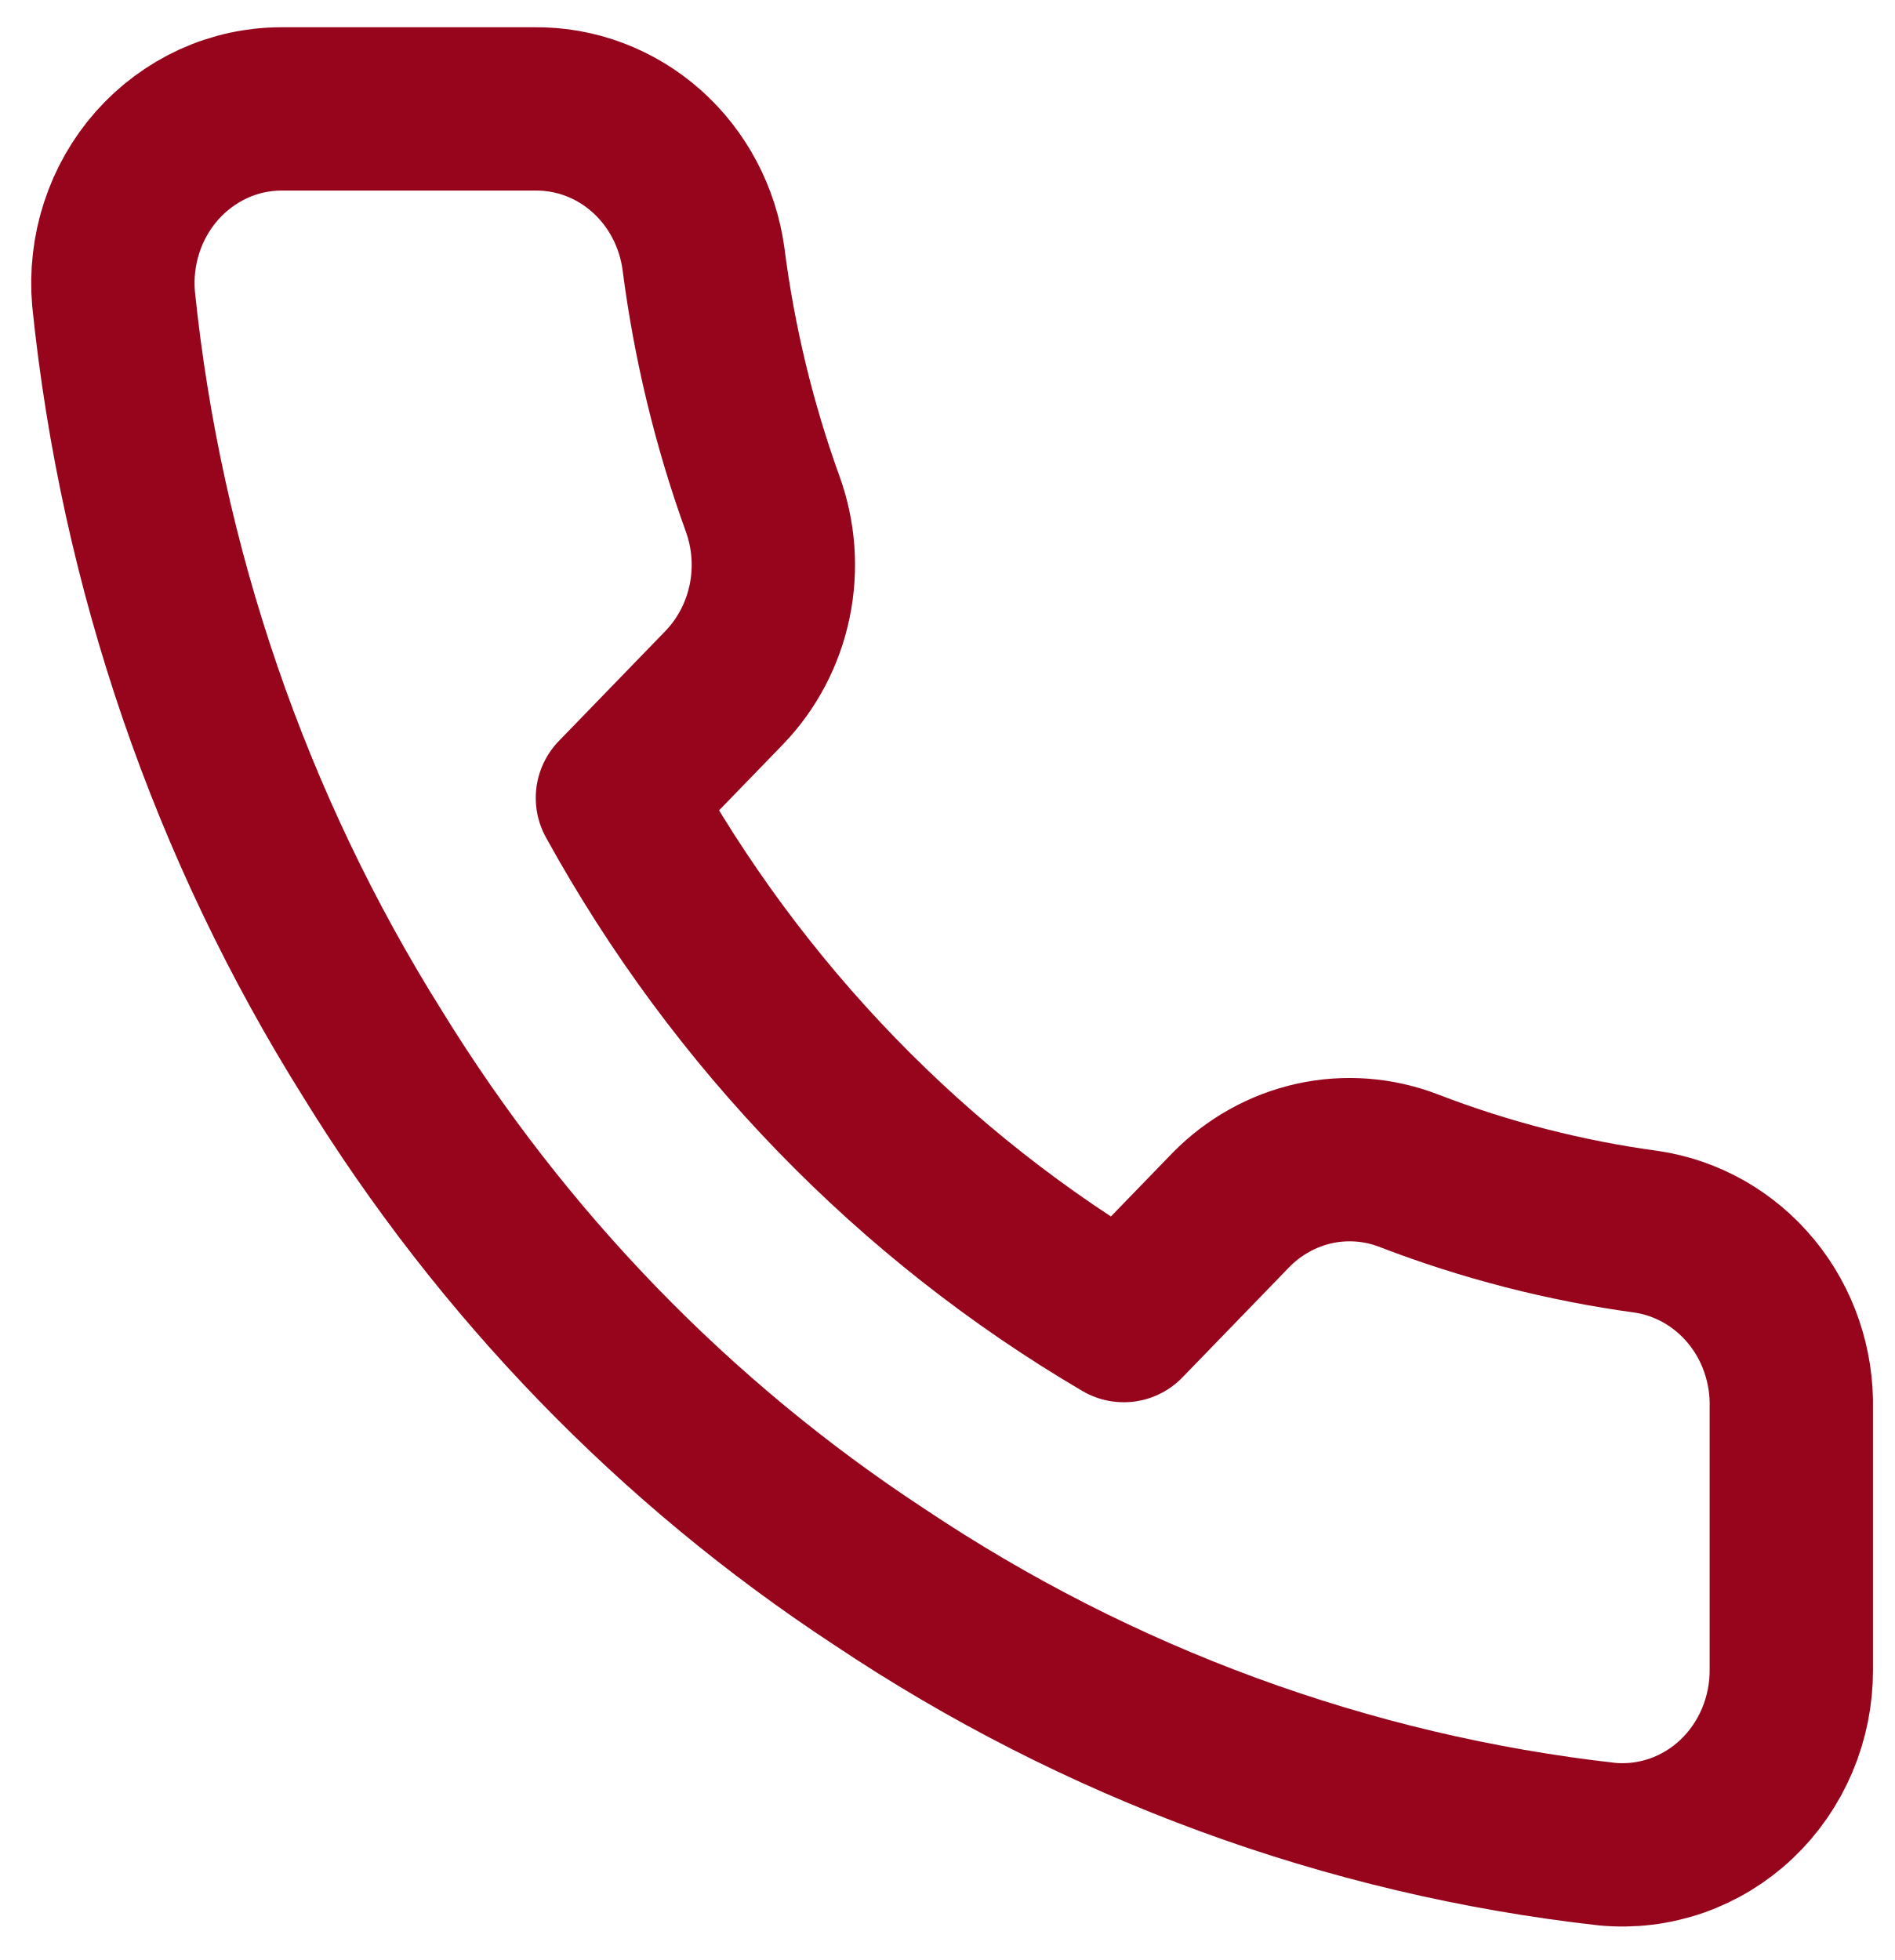
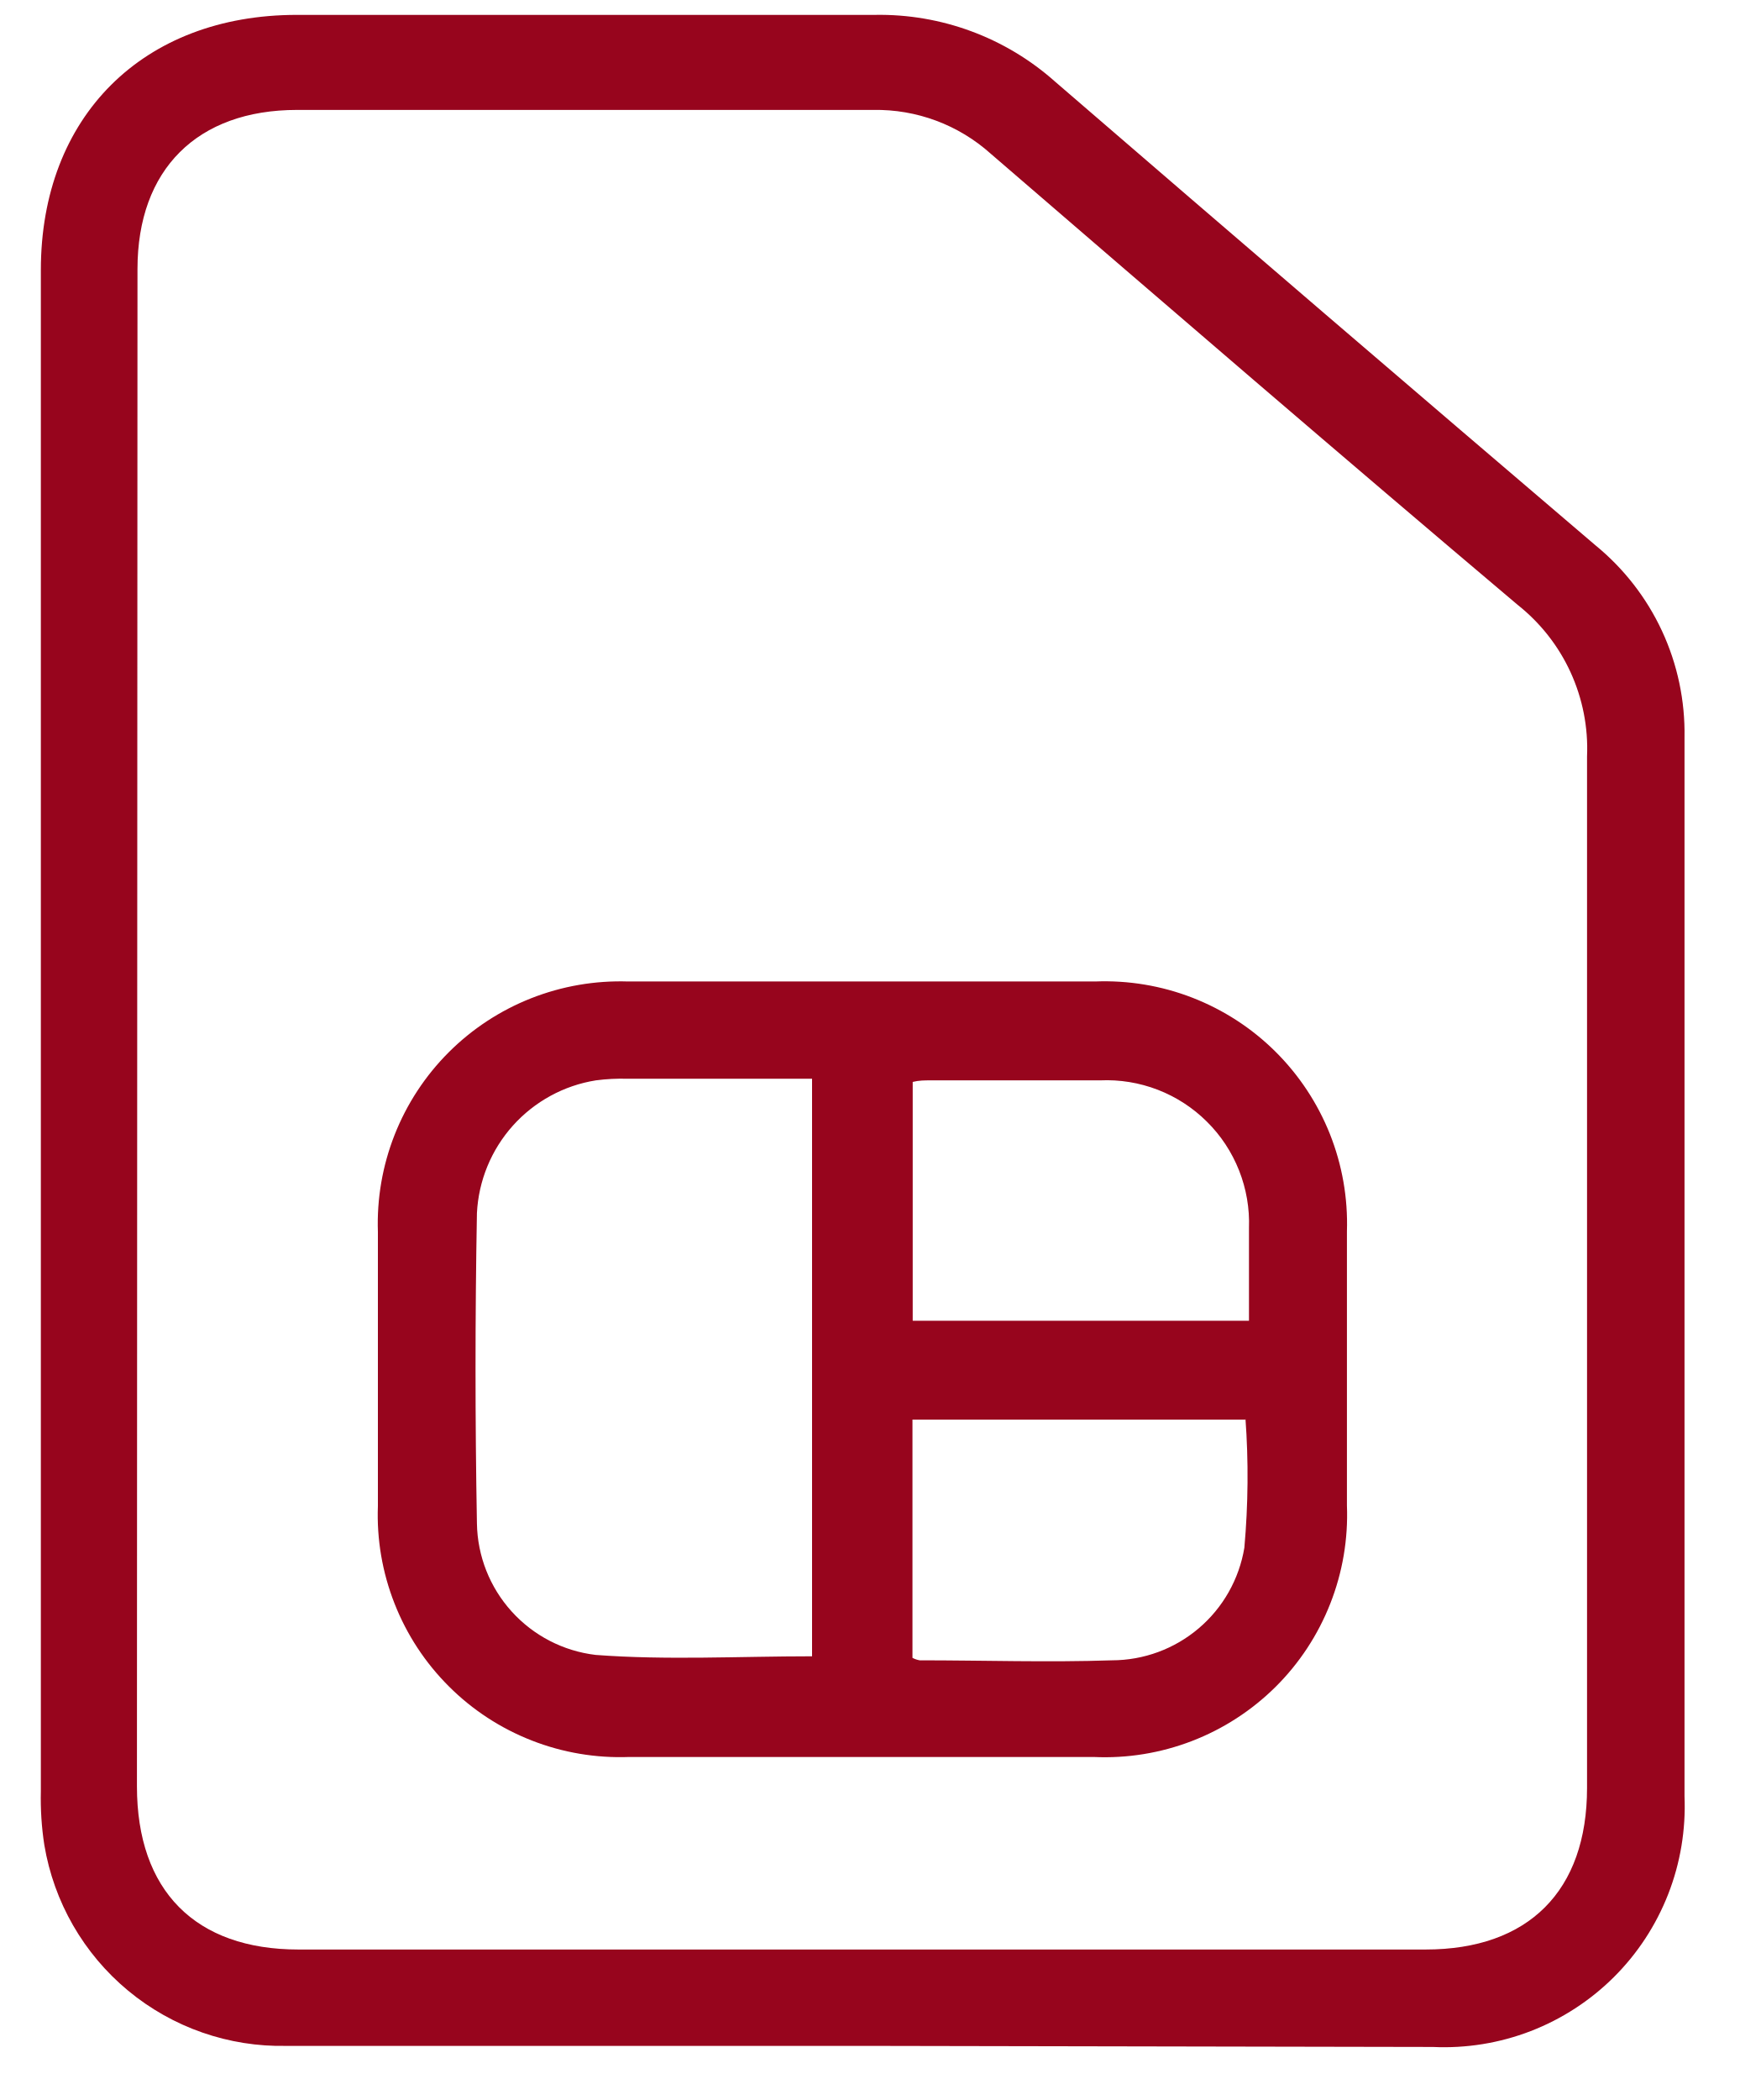
- <svg xmlns="http://www.w3.org/2000/svg" width="29" height="30" viewBox="0 0 29 30" fill="none">
-   <path d="M27.417 21.56V25.56C27.418 25.931 27.344 26.299 27.2 26.639C27.056 26.979 26.845 27.285 26.58 27.536C26.315 27.787 26.002 27.978 25.661 28.097C25.32 28.216 24.959 28.26 24.601 28.227C20.626 27.781 16.808 26.379 13.454 24.133C10.333 22.086 7.687 19.355 5.704 16.133C3.521 12.655 2.162 8.695 1.738 4.573C1.706 4.205 1.748 3.833 1.863 3.482C1.977 3.131 2.161 2.809 2.403 2.535C2.645 2.262 2.939 2.044 3.267 1.894C3.595 1.744 3.95 1.667 4.309 1.667H8.184C8.811 1.66 9.418 1.889 9.894 2.311C10.369 2.733 10.679 3.319 10.767 3.96C10.931 5.24 11.234 6.497 11.671 7.707C11.845 8.184 11.883 8.703 11.78 9.201C11.677 9.7 11.437 10.158 11.09 10.52L9.45 12.213C11.288 15.551 13.966 18.315 17.2 20.213L18.84 18.52C19.191 18.162 19.635 17.915 20.118 17.808C20.601 17.702 21.103 17.741 21.565 17.92C22.737 18.371 23.955 18.684 25.195 18.853C25.822 18.945 26.395 19.271 26.805 19.77C27.215 20.269 27.432 20.906 27.417 21.56Z" stroke="#97051D" stroke-width="2.5" stroke-linecap="round" stroke-linejoin="round" />
+ <svg xmlns="http://www.w3.org/2000/svg" width="29" height="35" viewBox="0 0 29 35" fill="none">
+   <path d="M14.377 34.098C11.178 34.098 7.978 34.098 4.778 34.098C3.815 34.119 2.877 33.792 2.135 33.177C1.393 32.562 0.898 31.701 0.739 30.75C0.693 30.454 0.674 30.153 0.681 29.853C0.681 21.404 0.681 12.954 0.681 4.502C0.681 1.94 2.386 0.248 4.949 0.248C8.162 0.248 11.375 0.248 14.584 0.248C15.69 0.228 16.764 0.625 17.59 1.361C20.582 3.943 23.583 6.517 26.593 9.084C27.068 9.471 27.45 9.961 27.708 10.517C27.966 11.072 28.094 11.68 28.083 12.293C28.083 18.176 28.083 24.059 28.083 29.938C28.106 30.495 28.014 31.05 27.811 31.569C27.608 32.088 27.3 32.559 26.905 32.952C26.51 33.345 26.038 33.651 25.518 33.852C24.999 34.052 24.443 34.142 23.887 34.116L14.377 34.098ZM2.283 29.772C2.283 31.513 3.257 32.492 4.976 32.492H23.765C25.484 32.492 26.458 31.513 26.458 29.799C26.458 24.068 26.458 18.338 26.458 12.607C26.479 12.124 26.384 11.643 26.183 11.204C25.982 10.765 25.679 10.38 25.3 10.08C22.356 7.594 19.435 5.077 16.518 2.563C15.98 2.08 15.28 1.819 14.557 1.832H4.953C3.288 1.832 2.292 2.824 2.292 4.484L2.283 29.772Z" fill="#97051D" />
+   <path d="M10.491 29.283C9.936 29.304 9.382 29.211 8.864 29.008C8.347 28.806 7.876 28.499 7.483 28.106C7.089 27.713 6.781 27.244 6.578 26.727C6.374 26.209 6.279 25.656 6.3 25.101C6.3 23.575 6.3 22.052 6.3 20.532C6.281 19.979 6.376 19.428 6.579 18.913C6.782 18.398 7.089 17.93 7.48 17.539C7.871 17.148 8.339 16.841 8.854 16.638C9.369 16.435 9.92 16.34 10.473 16.358C13.067 16.358 15.661 16.358 18.255 16.358C18.809 16.336 19.363 16.428 19.88 16.629C20.397 16.83 20.868 17.135 21.262 17.526C21.656 17.917 21.965 18.384 22.171 18.9C22.376 19.416 22.473 19.968 22.455 20.523C22.455 22.044 22.455 23.57 22.455 25.091C22.477 25.65 22.382 26.208 22.177 26.728C21.972 27.249 21.662 27.721 21.265 28.115C20.867 28.509 20.393 28.816 19.871 29.017C19.349 29.218 18.791 29.309 18.232 29.283H10.491ZM13.538 27.627V17.979H10.46C10.284 17.974 10.109 17.983 9.934 18.006C9.4 18.091 8.912 18.358 8.551 18.76C8.19 19.163 7.978 19.678 7.951 20.218C7.92 21.941 7.92 23.669 7.951 25.392C7.96 25.935 8.166 26.456 8.53 26.858C8.894 27.261 9.391 27.518 9.93 27.582C11.119 27.672 12.317 27.605 13.538 27.605V27.627ZM20.763 23.66H15.212V27.631C15.25 27.651 15.291 27.665 15.333 27.672C16.401 27.672 17.469 27.708 18.537 27.672C19.068 27.671 19.581 27.482 19.985 27.138C20.389 26.795 20.658 26.319 20.745 25.796C20.809 25.078 20.816 24.356 20.763 23.637V23.66ZM20.822 22.013C20.822 21.474 20.822 20.972 20.822 20.469C20.834 20.141 20.778 19.814 20.657 19.508C20.536 19.202 20.354 18.925 20.12 18.694C19.887 18.462 19.609 18.282 19.302 18.163C18.996 18.045 18.668 17.991 18.34 18.006C17.398 18.006 16.455 18.006 15.513 18.006C15.414 18.006 15.32 18.006 15.216 18.032V22.013H20.822Z" fill="#97051D" />
</svg>
